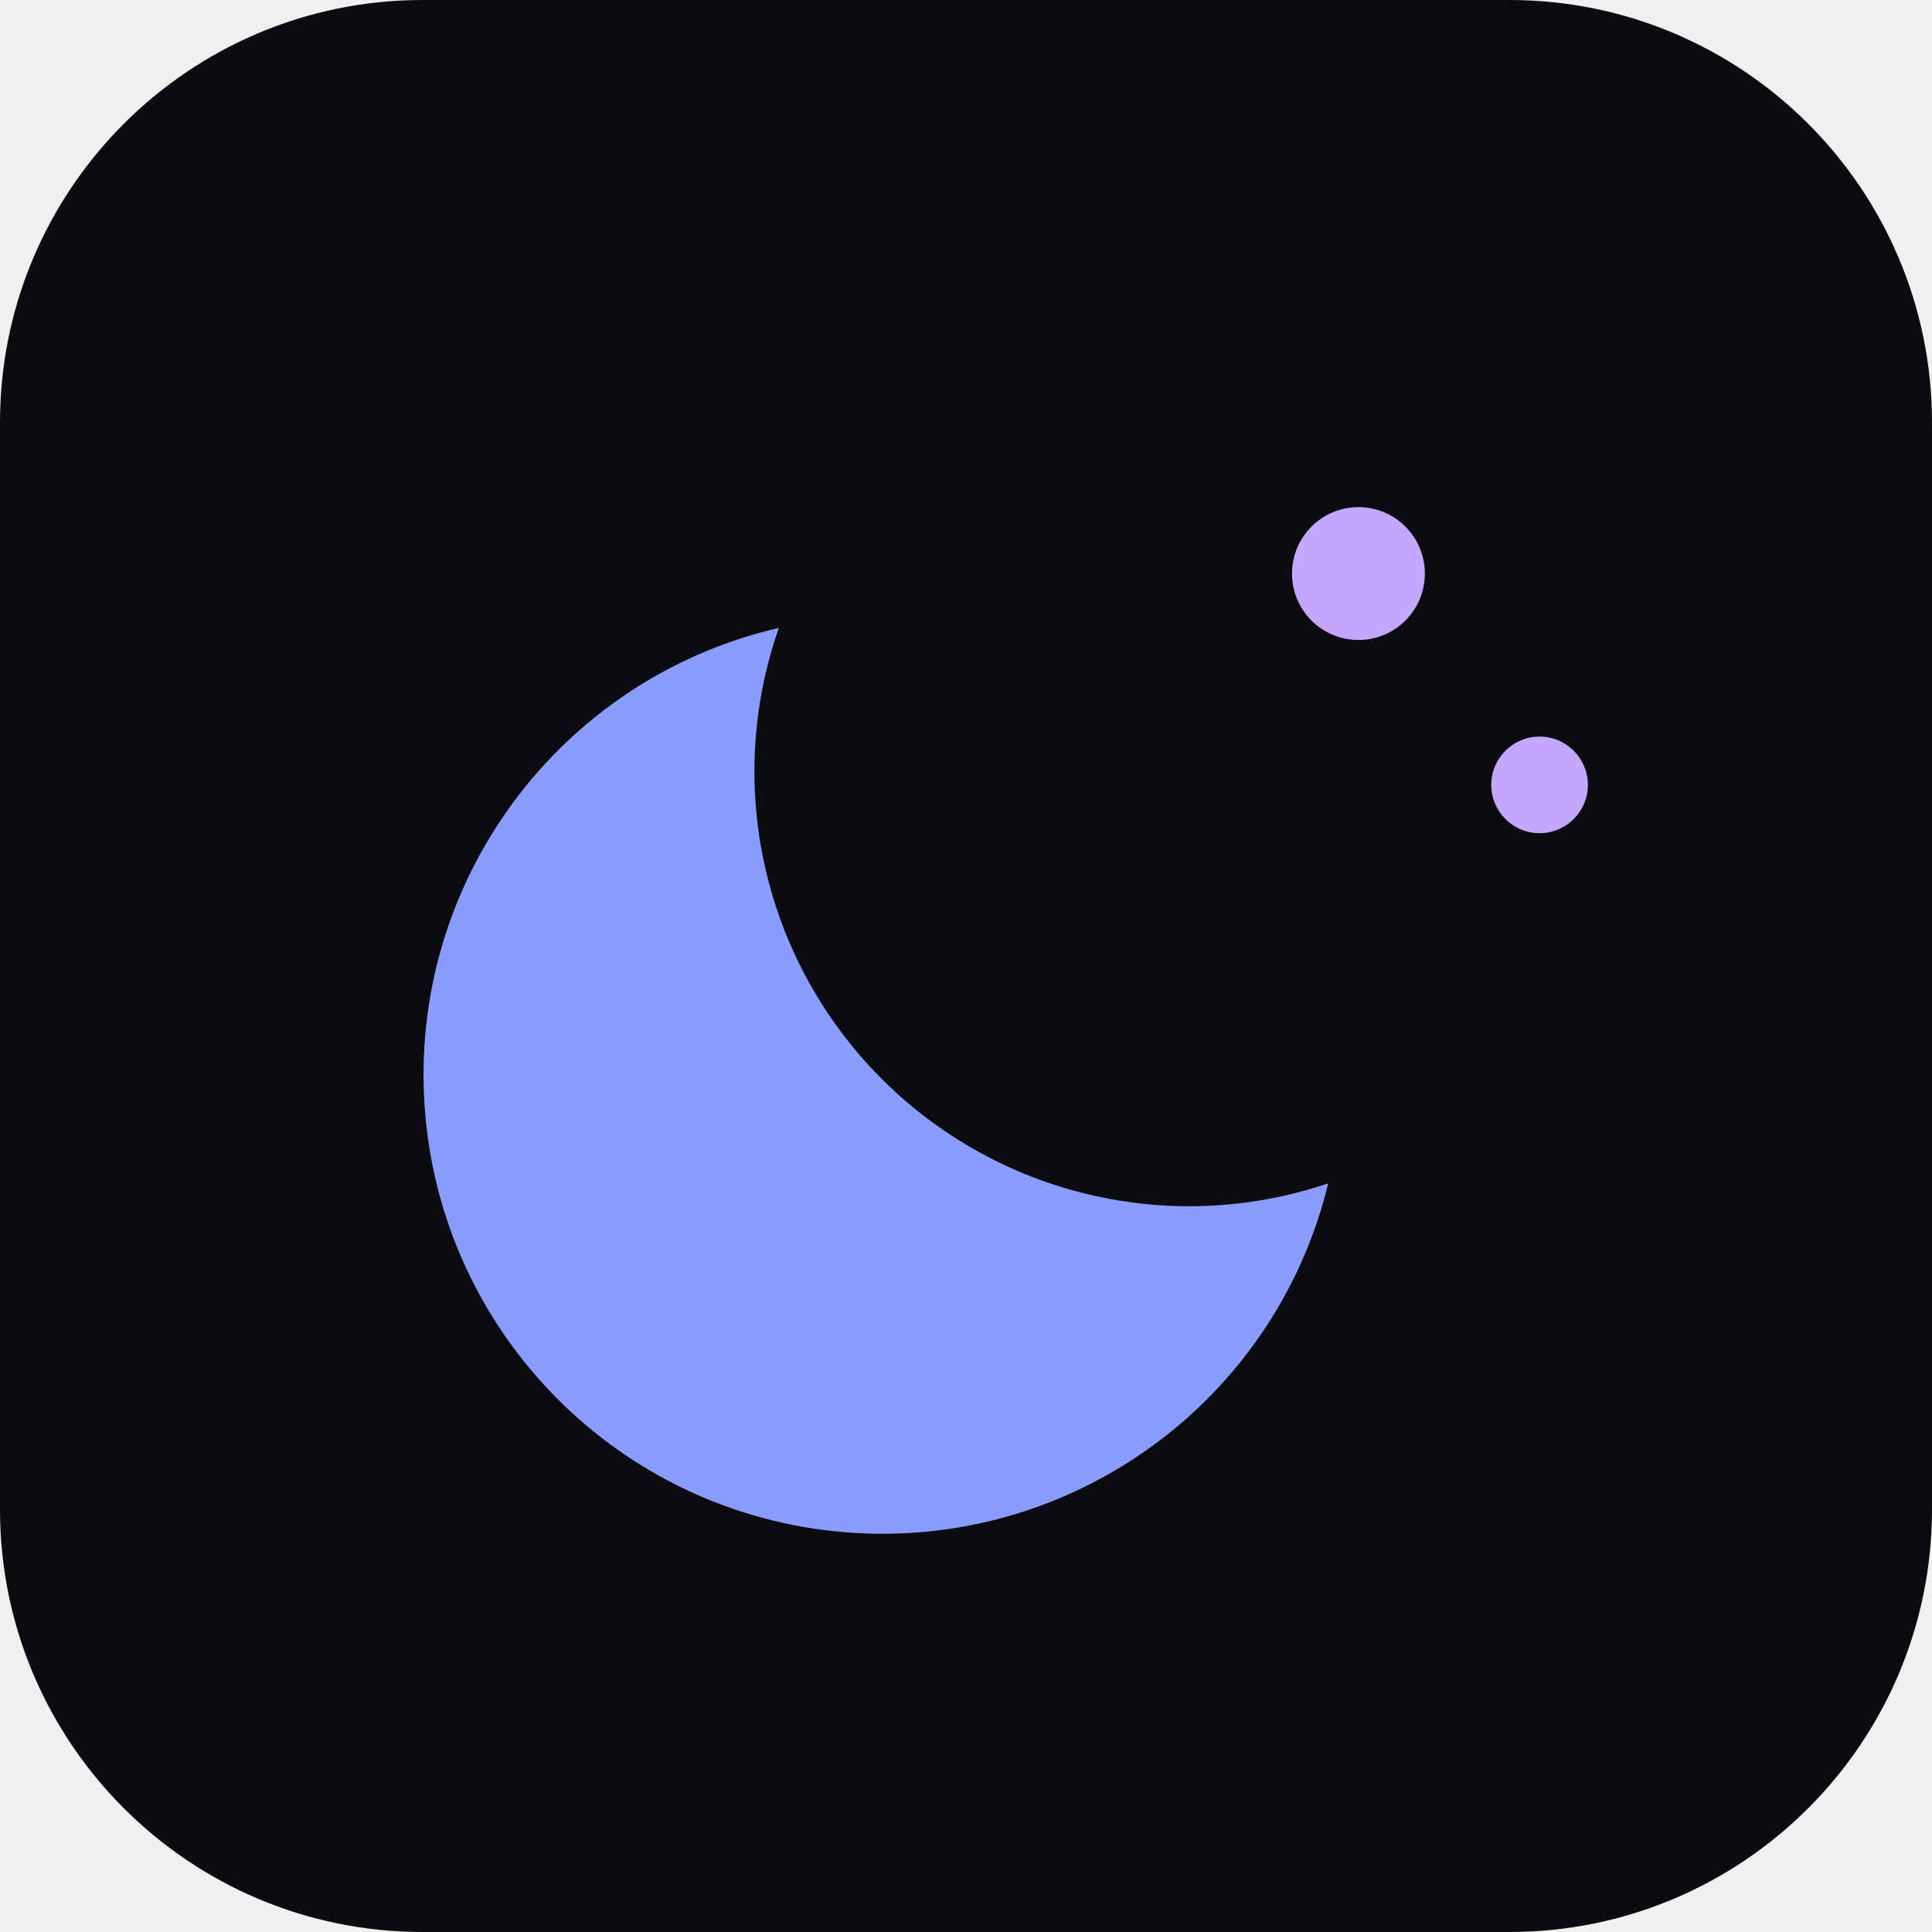
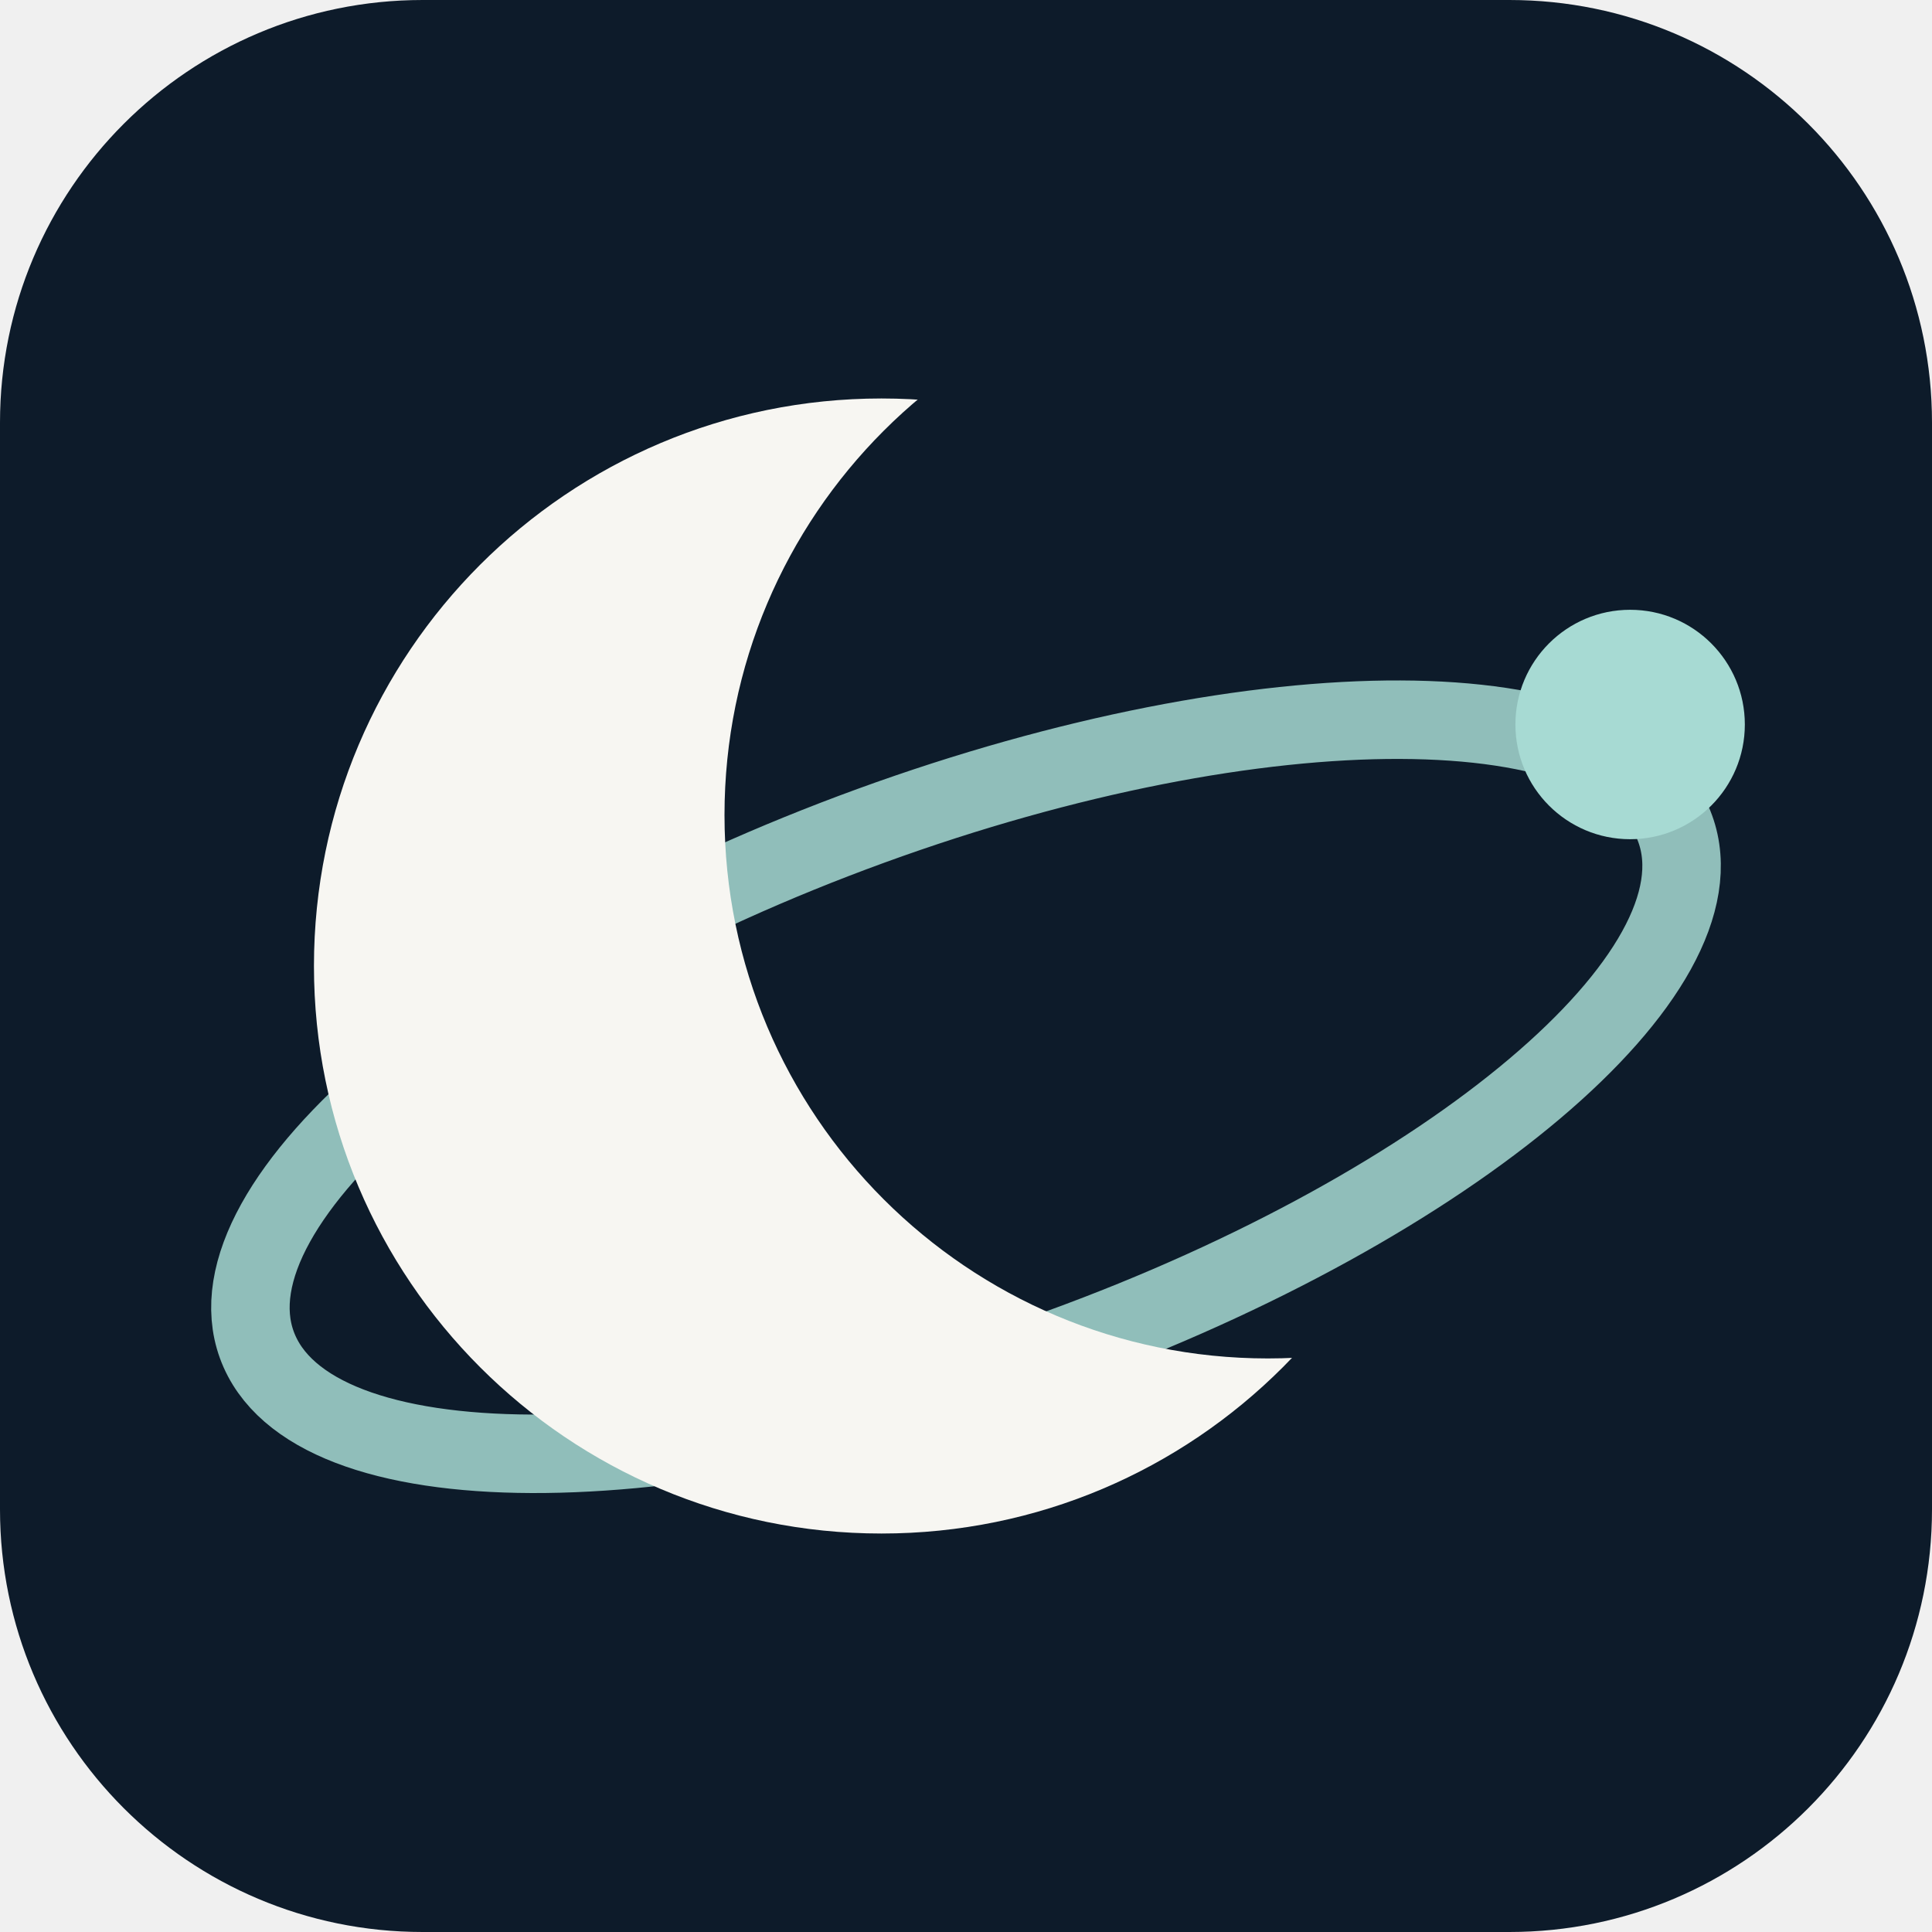
<svg xmlns="http://www.w3.org/2000/svg" viewBox="0 0 32 32" role="img" aria-label="Harness Dreams">
-   <rect width="32" height="32" rx="7" fill="#0b0c10" />
-   <path d="M22 19.6a7.2 7.2 0 0 1-9.1-9.2 7.6 7.6 0 1 0 9.1 9.2z" fill="#8b9cff" />
-   <circle cx="22.5" cy="9.5" r="1.1" fill="#c4a8ff" />
-   <circle cx="25.5" cy="13" r="0.8" fill="#c4a8ff" />
+   <rect width="32" height="32" rx="7" fill="#0d1b2a" />
+   <mask id="fav">
+     <rect width="32" height="32" fill="white" />
+     <circle cx="21" cy="13.5" r="9" fill="black" />
+   </mask>
+   <ellipse cx="16" cy="18" rx="12.5" ry="4.6" transform="rotate(-20 16 18)" fill="none" stroke="#a7dad3" stroke-width="1.3" opacity="0.85" />
+   <circle cx="14.6" cy="16" r="9.4" fill="#f7f6f2" mask="url(#fav)" />
+   <circle cx="27" cy="12" r="1.9" fill="#a7dad3" />
</svg>
